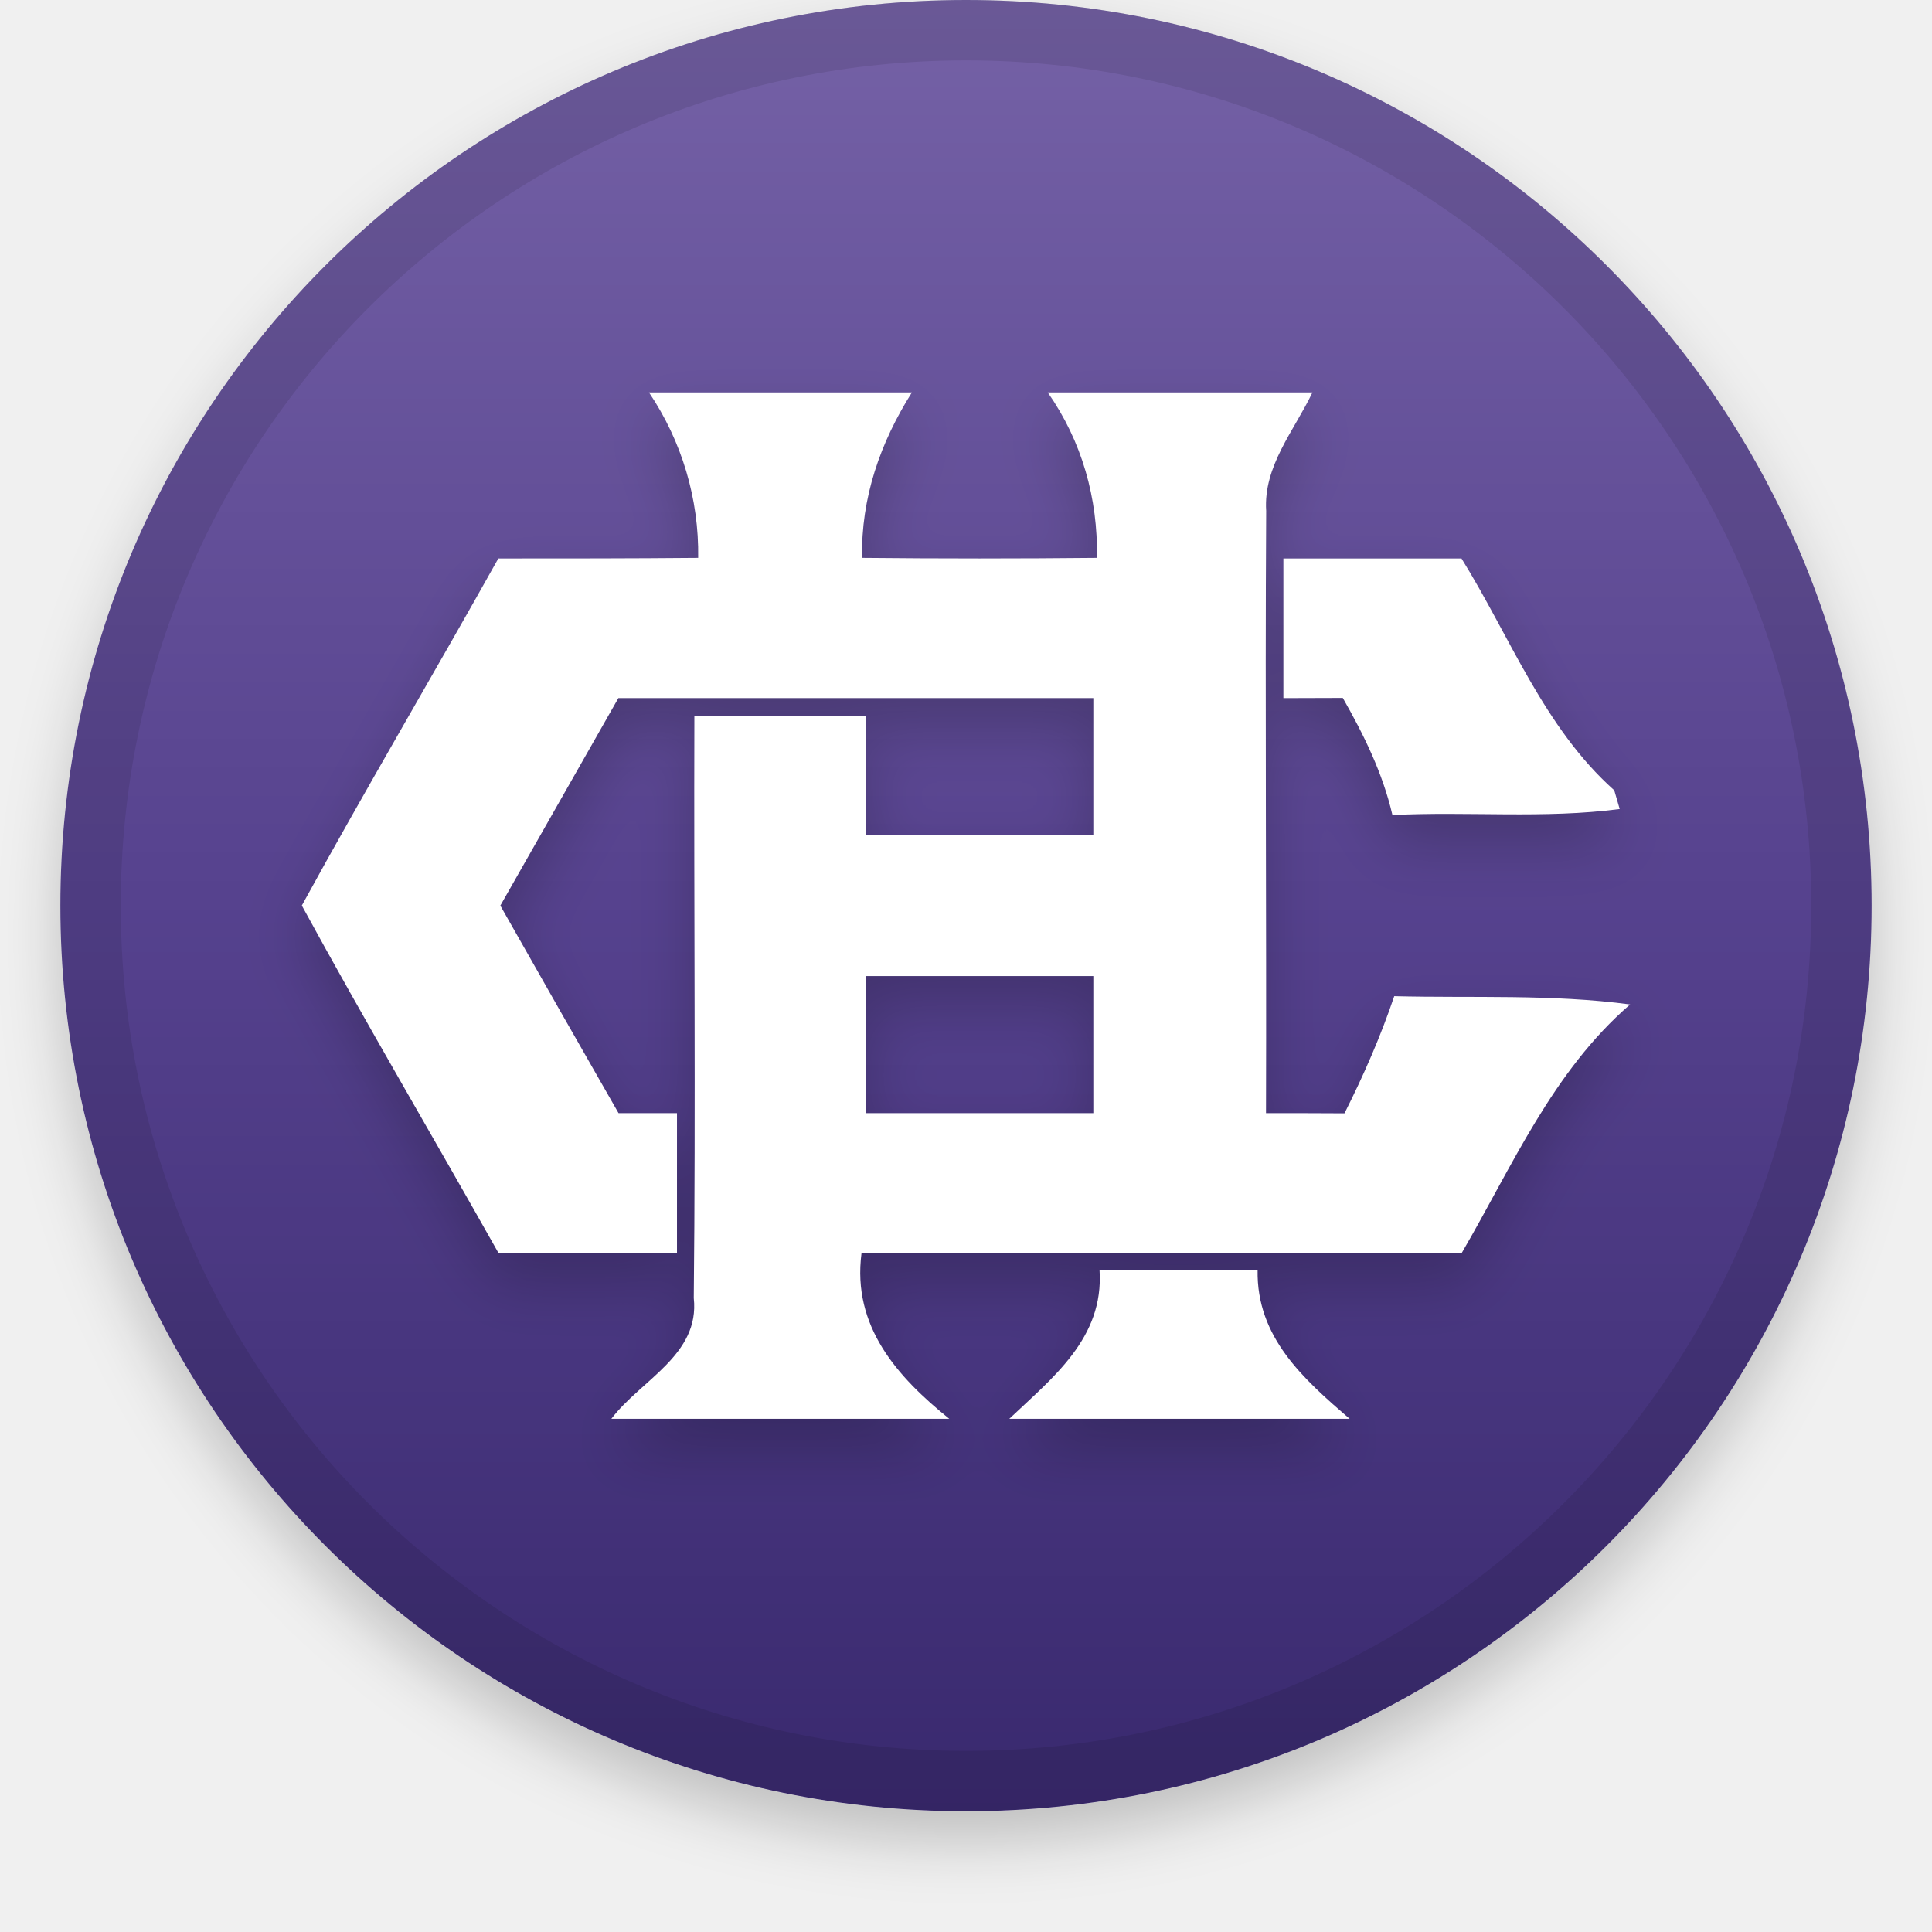
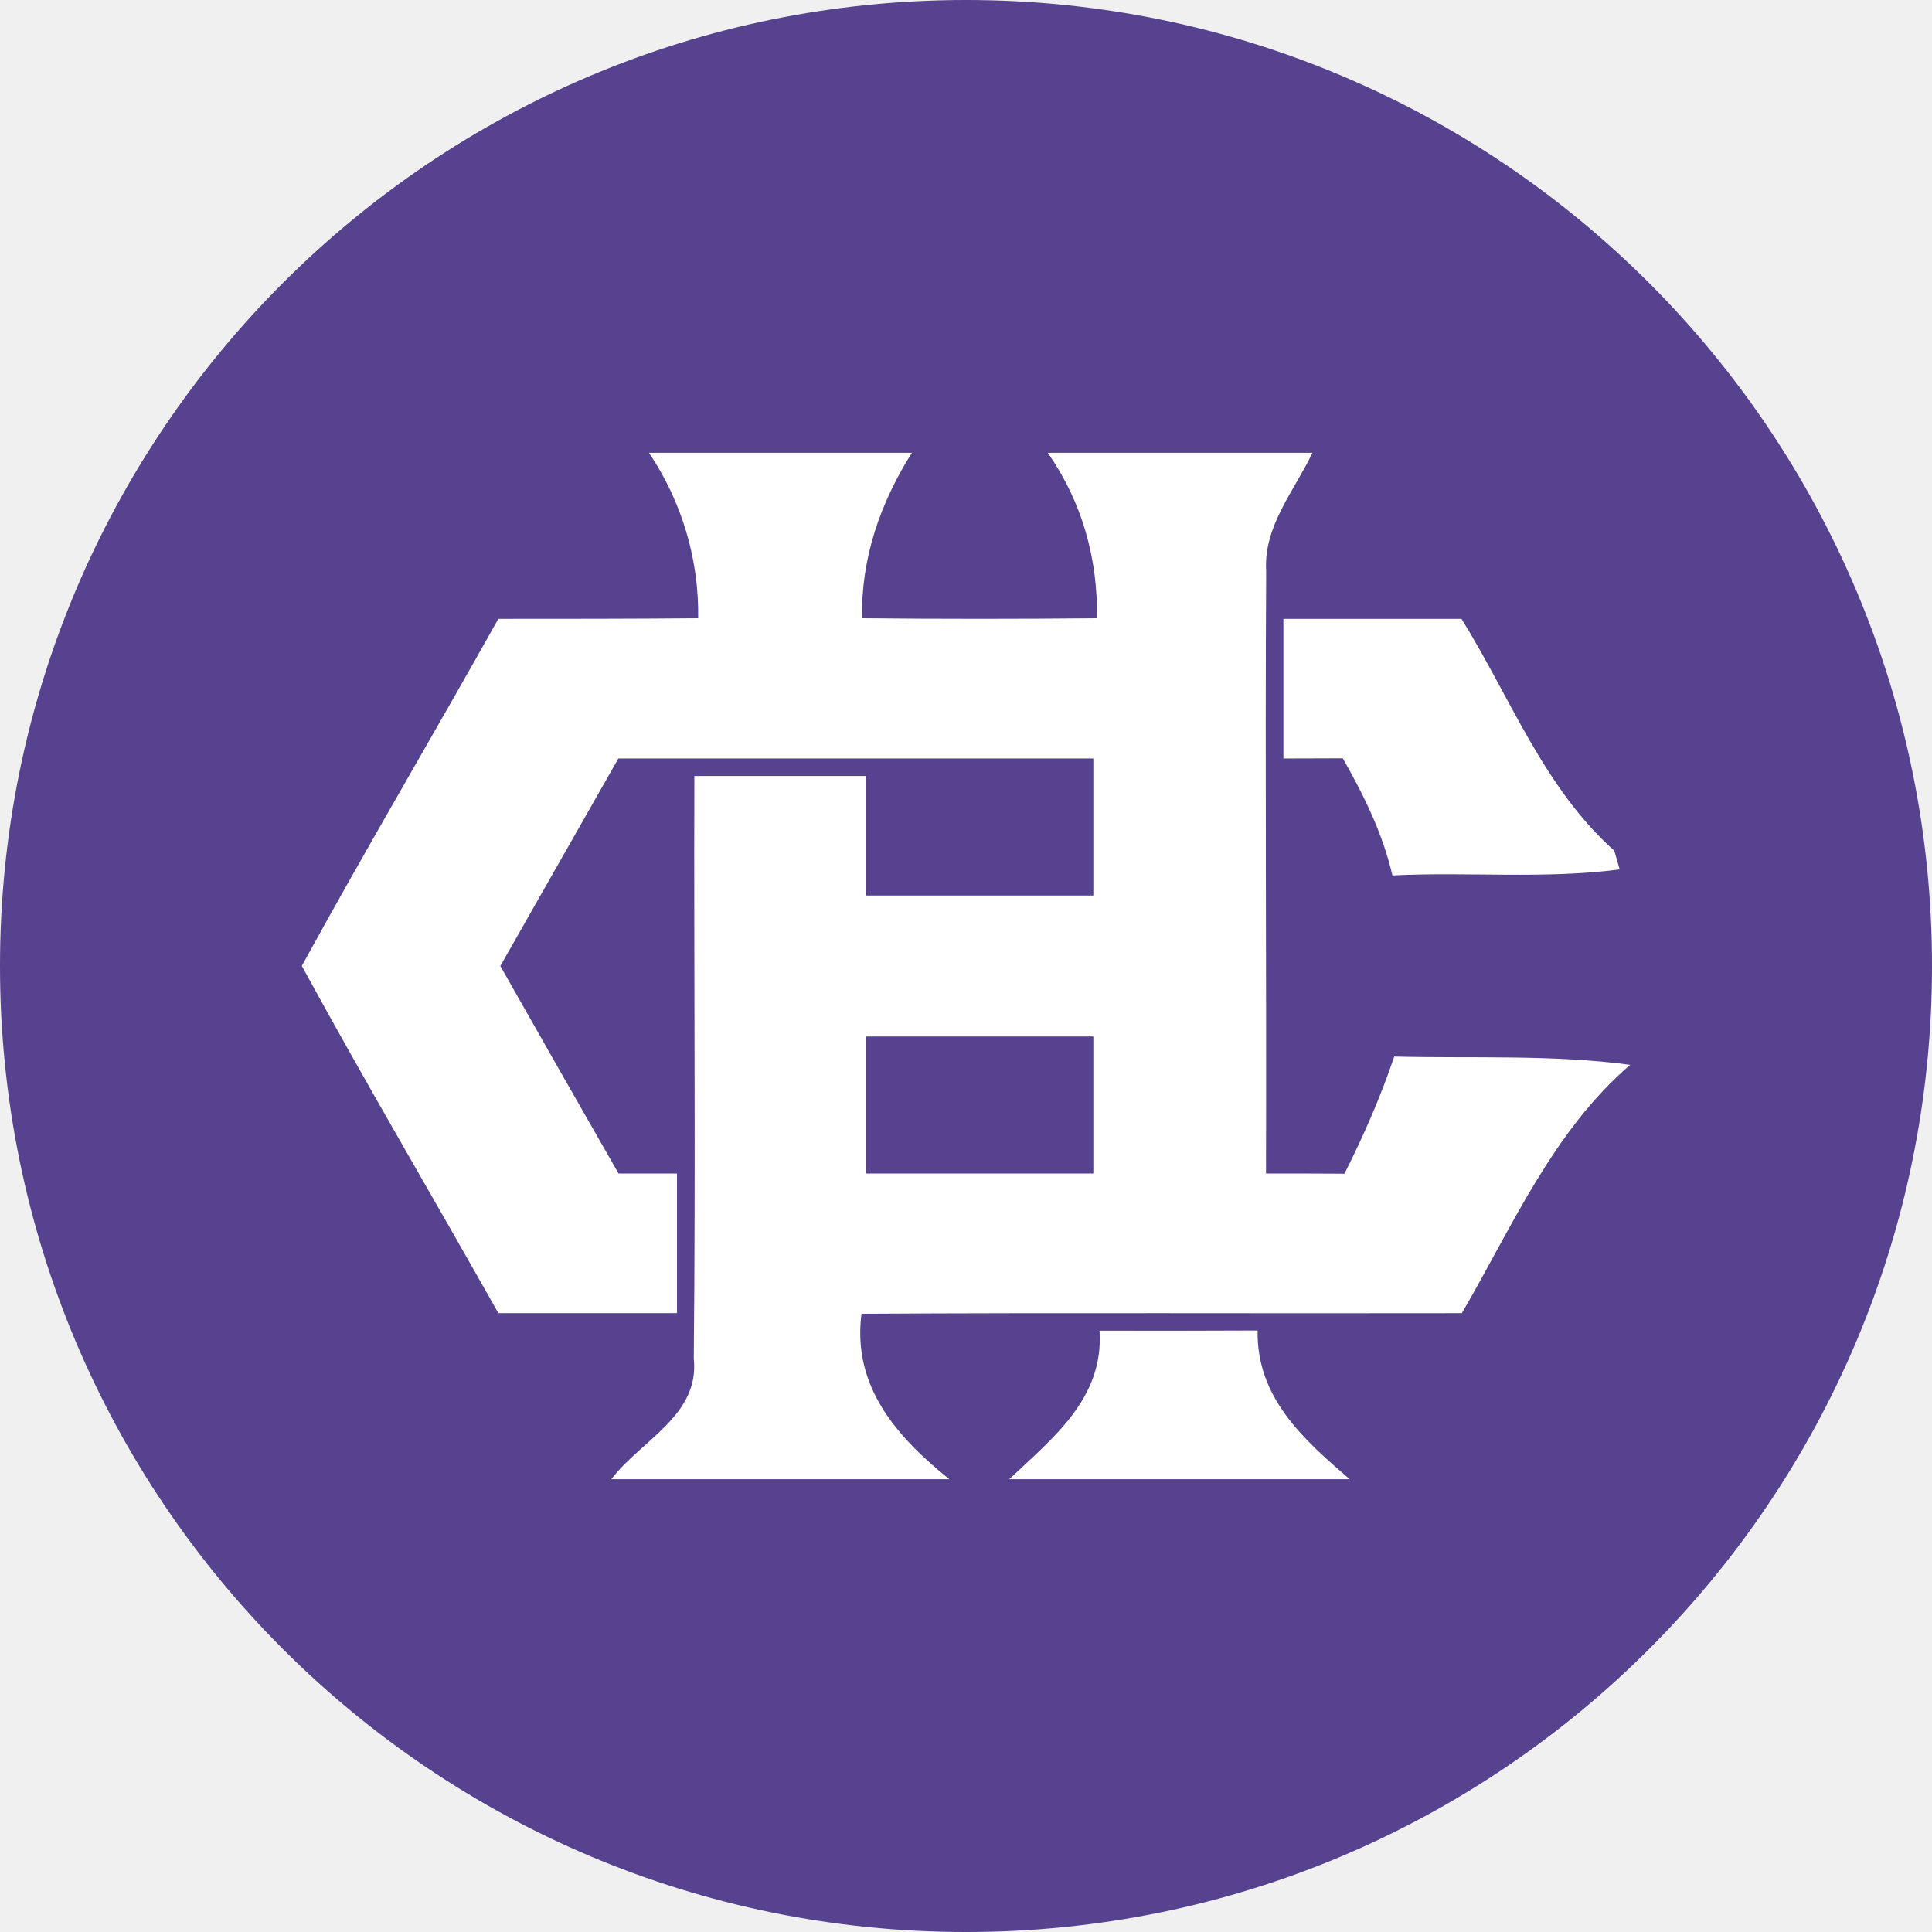
- <svg xmlns="http://www.w3.org/2000/svg" xmlns:xlink="http://www.w3.org/1999/xlink" width="32" height="32">
-   <defs>
-     <linearGradient id="c" x1="50%" x2="50%" y1="0%" y2="100%">
-       <stop offset="0%" stop-color="#FFF" stop-opacity=".5" />
-       <stop offset="100%" stop-opacity=".5" />
-     </linearGradient>
-     <circle id="b" cx="16" cy="15" r="15" />
-     <filter id="a" width="111.7%" height="111.7%" x="-5.8%" y="-4.2%" filterUnits="objectBoundingBox">
-       <feOffset dy=".5" in="SourceAlpha" result="shadowOffsetOuter1" />
-       <feGaussianBlur in="shadowOffsetOuter1" result="shadowBlurOuter1" stdDeviation=".5" />
-       <feComposite in="shadowBlurOuter1" in2="SourceAlpha" operator="out" result="shadowBlurOuter1" />
-       <feColorMatrix in="shadowBlurOuter1" values="0 0 0 0 0 0 0 0 0 0 0 0 0 0 0 0 0 0 0.199 0" />
-     </filter>
-     <path id="e" d="M10.75 6.5h4.354c-.524.83-.845 1.747-.825 2.74 1.295.013 2.594.013 3.89 0 .017-.987-.248-1.93-.815-2.74h4.384c-.302.633-.815 1.22-.766 1.963-.02 3.324.007 6.65-.003 9.974.43 0 .865 0 1.3.003.317-.63.599-1.273.824-1.94 1.302.033 2.611-.037 3.907.137-1.282 1.106-1.952 2.68-2.787 4.113-3.314.007-6.627-.01-9.944.01-.156 1.21.59 2.043 1.454 2.74h-5.597c.487-.643 1.468-1.057 1.365-2 .033-3.213 0-6.43.01-9.647h2.84v1.98h3.768v-2.27h-7.867L8.287 15c.65 1.147 1.302 2.292 1.958 3.437h.968v2.313H8.254C7.174 18.83 6.054 16.933 5 15v-.003c1.057-1.93 2.18-3.827 3.254-5.747 1.104 0 2.207 0 3.31-.01a4.772 4.772 0 0 0-.815-2.74zm3.592 9.667v2.27h3.767v-2.27h-3.767zm6.915-6.917h2.95c.808 1.3 1.364 2.8 2.53 3.84.024.077.067.234.09.31-1.246.164-2.508.037-3.764.1-.16-.693-.474-1.33-.822-1.94l-.984.003V9.25zm-3.045 11.79c.871.003 1.746 0 2.618-.003-.02 1.113.759 1.803 1.524 2.463h-5.637c.723-.686 1.568-1.337 1.495-2.46z" />
-     <filter id="d" width="115.9%" height="120.6%" x="-8%" y="-7.4%" filterUnits="objectBoundingBox">
-       <feOffset dy=".5" in="SourceAlpha" result="shadowOffsetOuter1" />
-       <feGaussianBlur in="shadowOffsetOuter1" result="shadowBlurOuter1" stdDeviation=".5" />
-       <feColorMatrix in="shadowBlurOuter1" values="0 0 0 0 0 0 0 0 0 0 0 0 0 0 0 0 0 0 0.204 0" />
-     </filter>
-   </defs>
+ <svg xmlns="http://www.w3.org/2000/svg" width="32" height="32">
  <g fill="none">
-     <use fill="#000" filter="url(#a)" xlink:href="#b" />
-     <use fill="#56428E" fill-rule="evenodd" xlink:href="#b" />
-     <use fill="url(#c)" fill-rule="evenodd" style="mix-blend-mode:soft-light" xlink:href="#b" />
-     <circle cx="16" cy="15" r="14.5" stroke="#000" stroke-opacity=".097" />
-     <use fill="#000" filter="url(#d)" xlink:href="#e" />
-     <use fill="#FFF" fill-rule="evenodd" xlink:href="#e" />
+     <circle cx="16" cy="16" r="16" fill="#56428E" />
+     <path fill="#FFF" d="M10.75 7.5h4.354c-.524.83-.845 1.747-.825 2.74 1.295.013 2.594.013 3.89 0 .017-.987-.248-1.93-.815-2.74h4.384c-.302.633-.815 1.22-.766 1.963-.02 3.324.007 6.65-.003 9.974.43 0 .865 0 1.3.003.317-.63.599-1.273.824-1.94 1.302.033 2.611-.037 3.907.137-1.282 1.106-1.952 2.68-2.787 4.113-3.314.007-6.627-.01-9.944.01-.156 1.21.59 2.043 1.454 2.74h-5.597c.487-.643 1.468-1.057 1.365-2 .033-3.213 0-6.43.01-9.647h2.84v1.98h3.768v-2.27h-7.867L8.287 16c.65 1.147 1.302 2.292 1.958 3.437h.968v2.313H8.254C7.174 19.83 6.054 17.933 5 16v-.003c1.057-1.93 2.18-3.827 3.254-5.747 1.104 0 2.207 0 3.31-.01a4.772 4.772 0 0 0-.815-2.74zm3.592 9.667v2.27h3.767v-2.27h-3.767zm6.915-6.917h2.95c.808 1.3 1.364 2.8 2.53 3.84.024.077.067.234.09.31-1.246.164-2.508.037-3.764.1-.16-.693-.474-1.33-.822-1.94l-.984.003V10.25zm-3.045 11.79c.871.003 1.746 0 2.618-.003-.02 1.113.759 1.803 1.524 2.463h-5.637c.723-.686 1.568-1.337 1.495-2.46z" />
  </g>
</svg>
